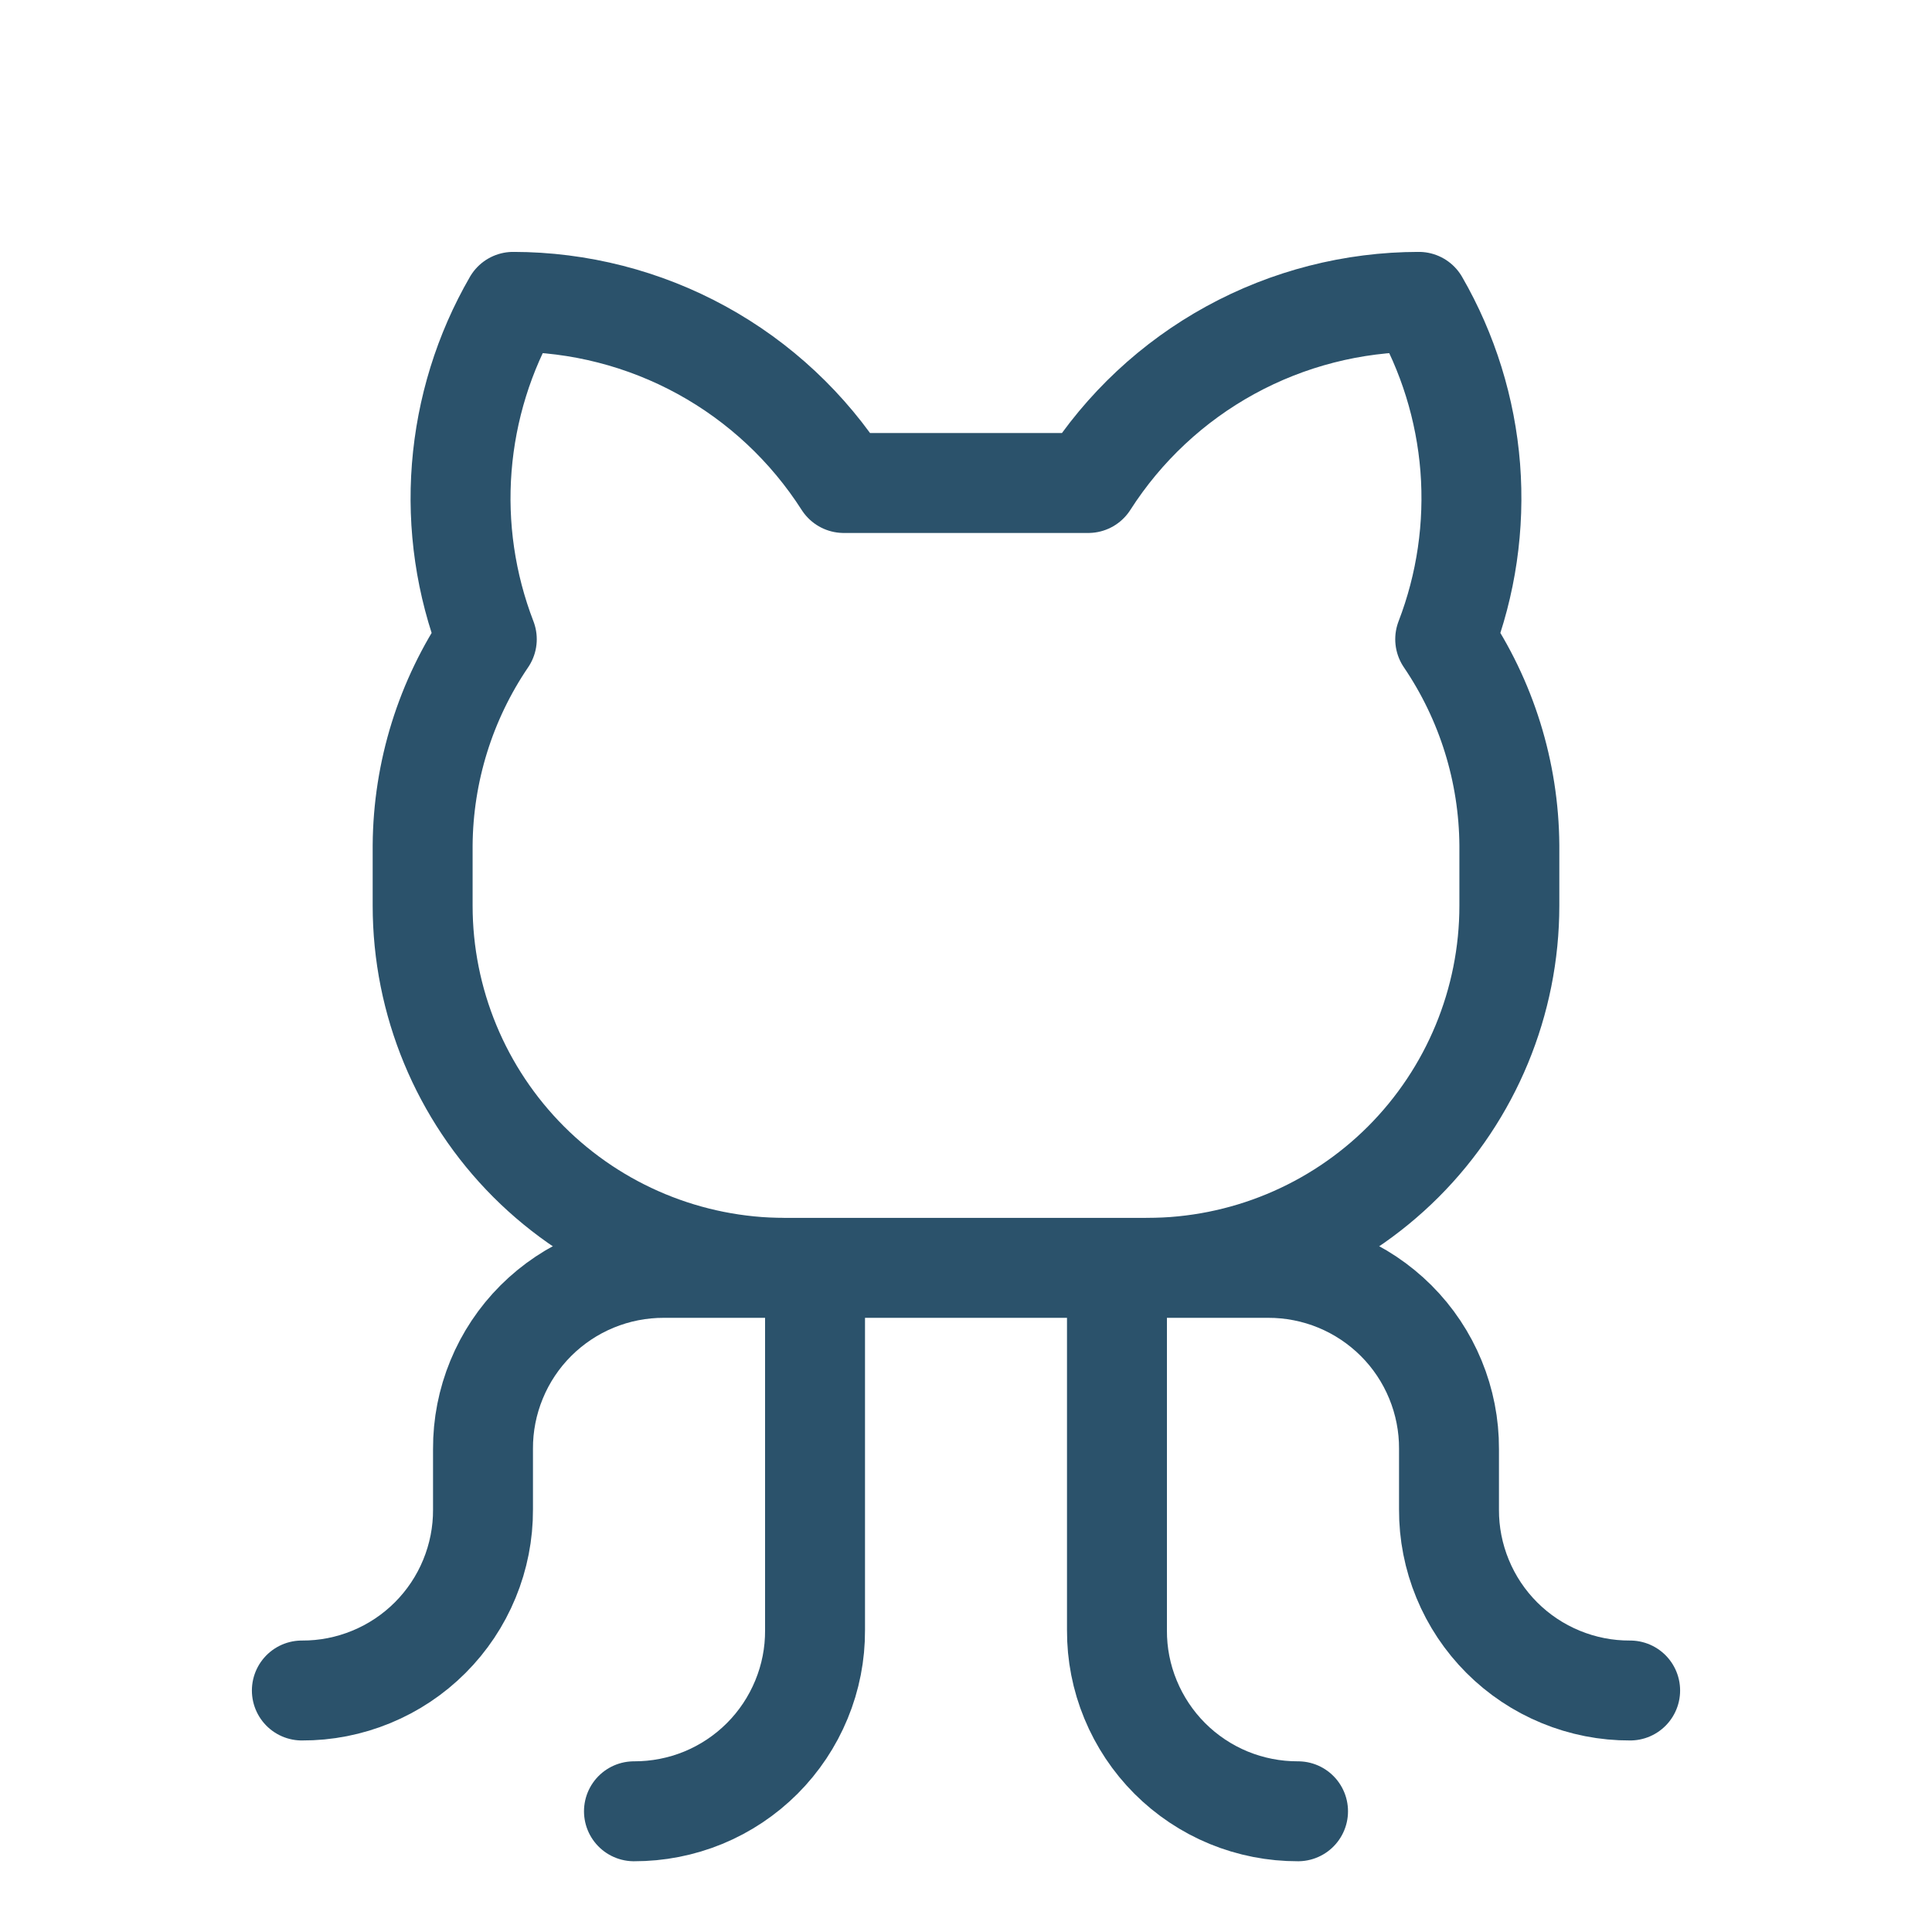
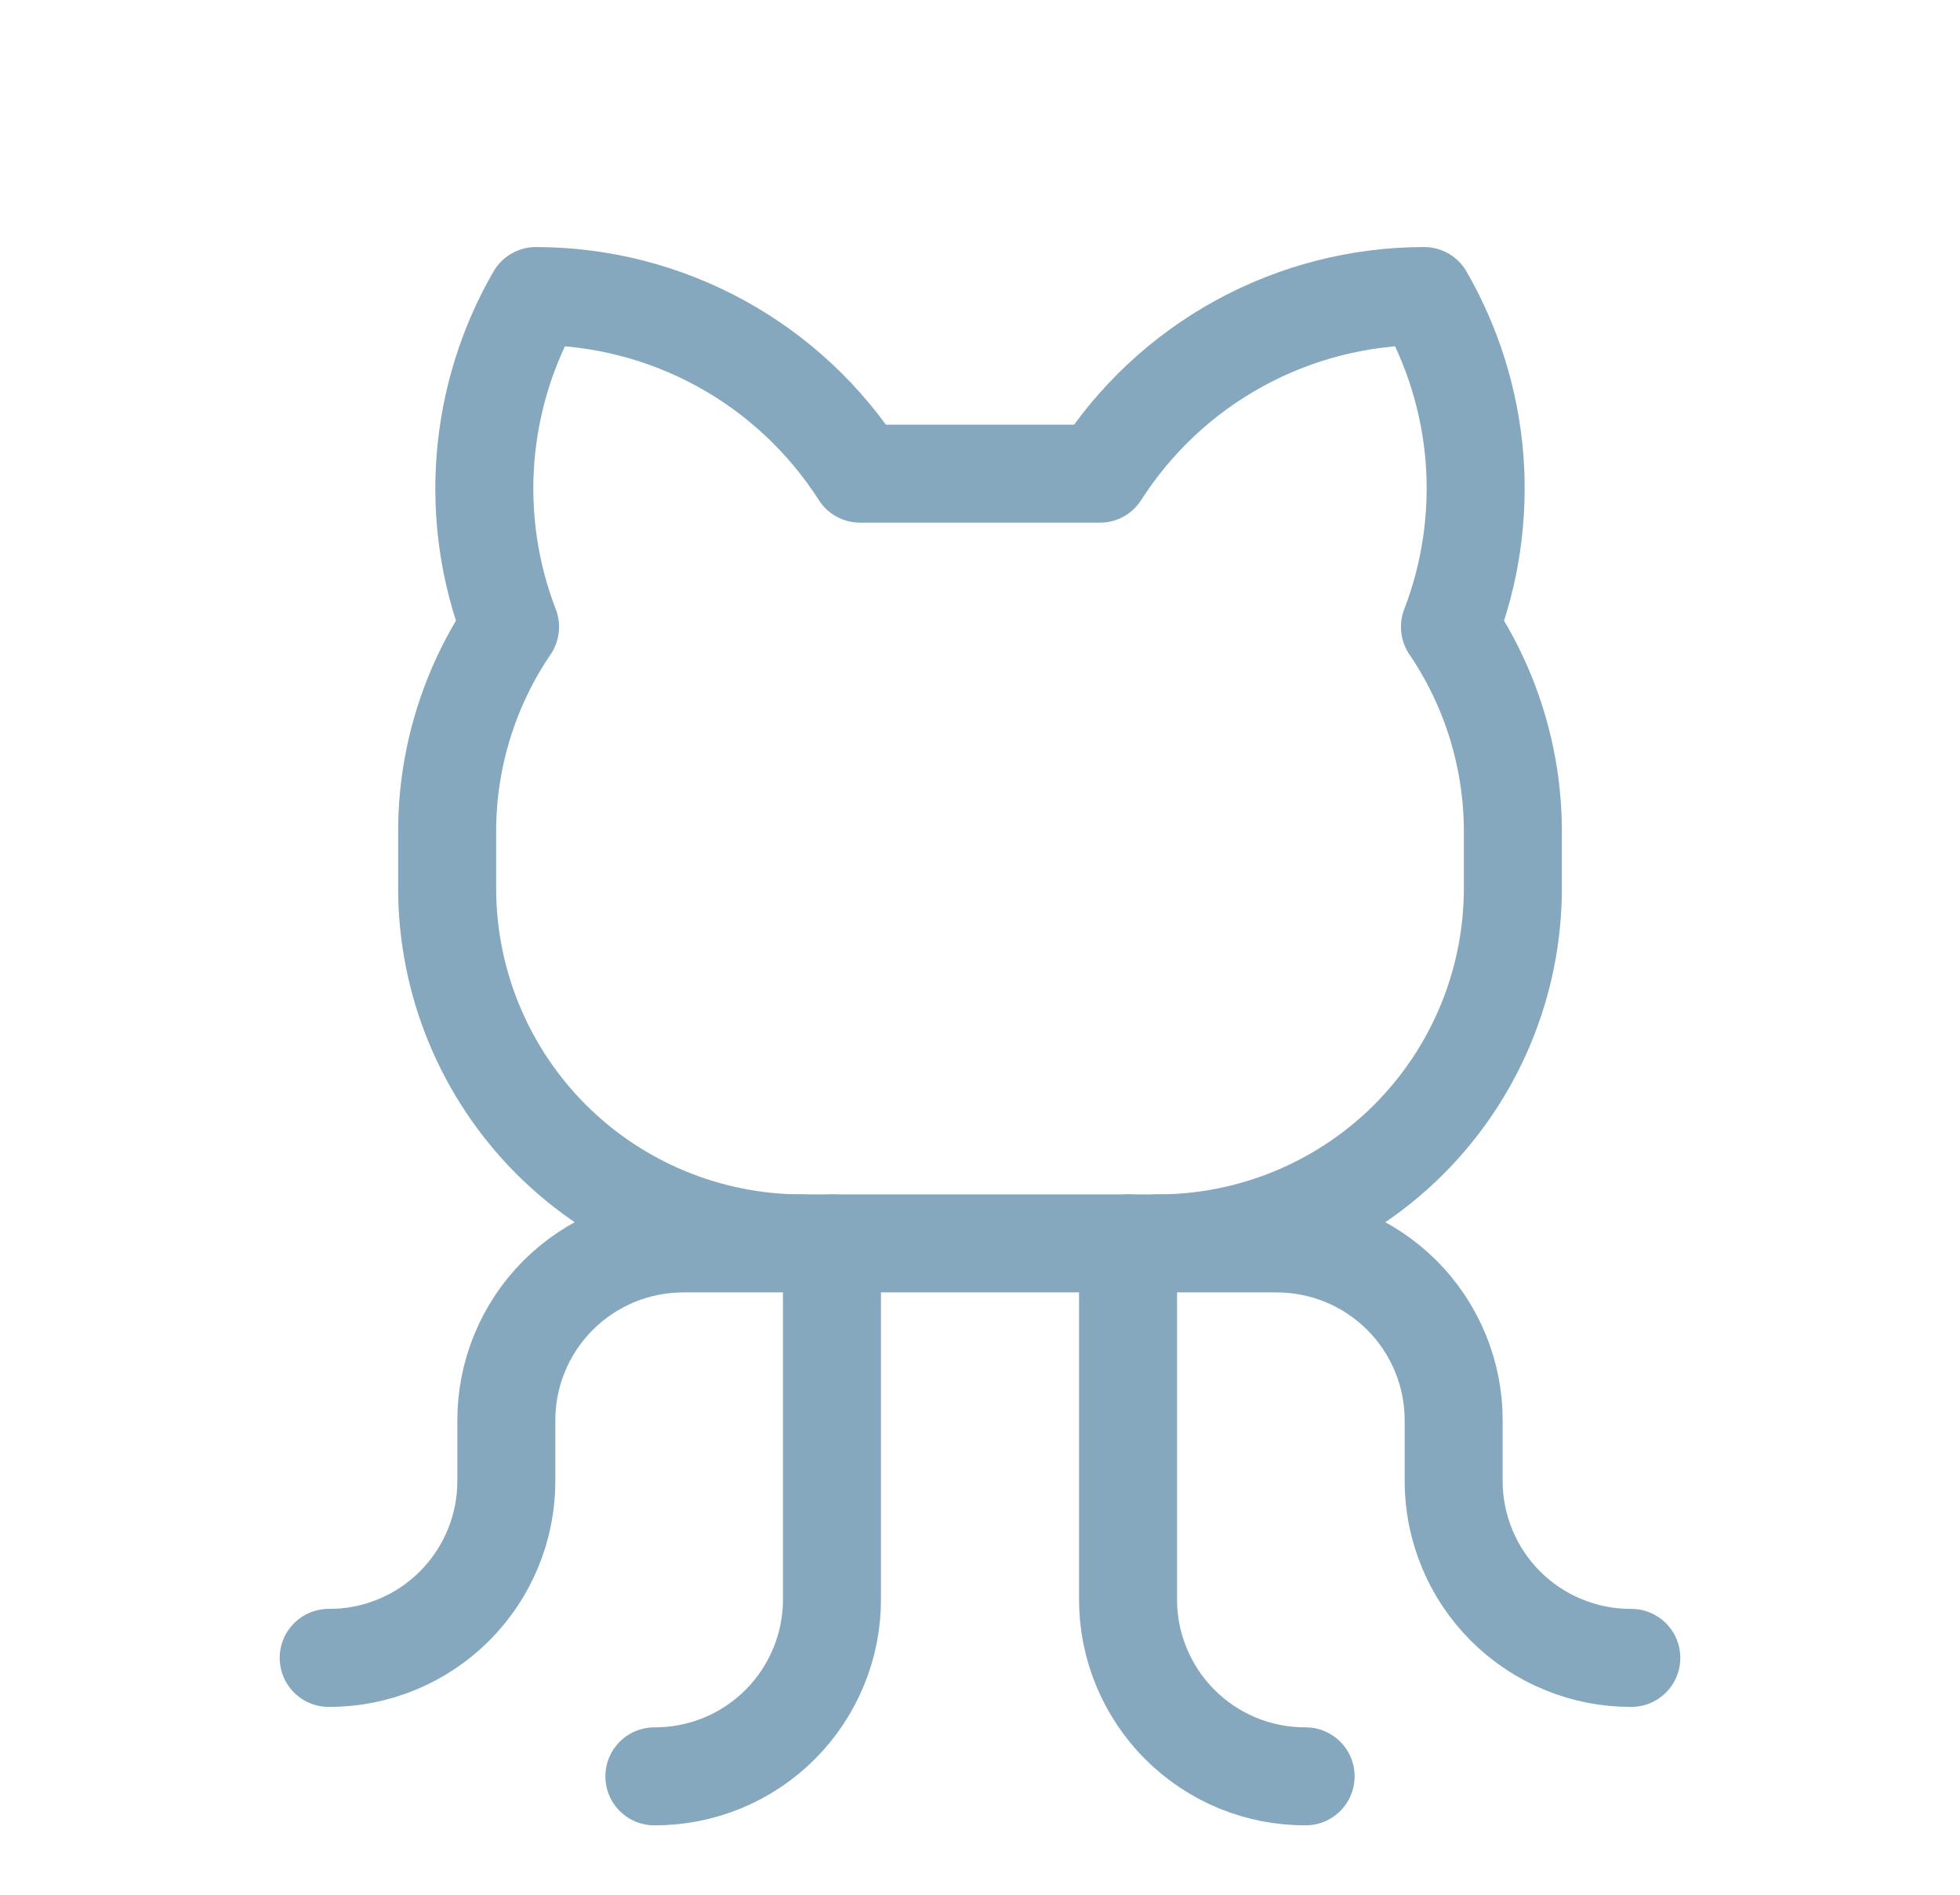
- <svg xmlns="http://www.w3.org/2000/svg" width="29" height="29" viewBox="0 0 29 29" fill="none">
-   <path d="M9.516 27.188C9.873 27.189 10.227 27.12 10.558 26.984C10.888 26.848 11.189 26.647 11.441 26.395C11.694 26.142 11.894 25.841 12.03 25.511C12.167 25.18 12.236 24.826 12.234 24.469V19.031" stroke="#2B526B" stroke-width="1.5" stroke-linecap="round" stroke-linejoin="round" />
-   <path d="M19.484 27.188C19.127 27.189 18.773 27.12 18.442 26.984C18.112 26.848 17.811 26.647 17.559 26.395C17.306 26.142 17.106 25.841 16.97 25.511C16.833 25.18 16.764 24.826 16.766 24.469V19.031" stroke="#2B526B" stroke-width="1.5" stroke-linecap="round" stroke-linejoin="round" />
-   <path d="M17.219 19.031H19.031C19.389 19.03 19.743 19.099 20.073 19.235C20.404 19.371 20.704 19.572 20.957 19.824C21.21 20.077 21.41 20.377 21.546 20.708C21.682 21.038 21.752 21.393 21.75 21.75V22.656C21.748 23.014 21.818 23.368 21.954 23.698C22.09 24.029 22.29 24.329 22.543 24.582C22.796 24.835 23.096 25.035 23.427 25.171C23.757 25.307 24.111 25.377 24.469 25.375" stroke="#2B526B" stroke-width="1.5" stroke-linecap="round" stroke-linejoin="round" />
-   <path d="M11.781 19.031H9.969C9.611 19.03 9.257 19.099 8.927 19.235C8.596 19.371 8.296 19.572 8.043 19.824C7.79 20.077 7.59 20.377 7.454 20.708C7.318 21.038 7.248 21.393 7.25 21.75V22.656C7.252 23.014 7.182 23.368 7.046 23.698C6.91 24.029 6.71 24.329 6.457 24.582C6.204 24.835 5.904 25.035 5.573 25.171C5.243 25.307 4.889 25.377 4.531 25.375" stroke="#2B526B" stroke-width="1.5" stroke-linecap="round" stroke-linejoin="round" />
-   <path d="M12.665 7.25C12.132 6.417 11.399 5.731 10.532 5.256C9.665 4.781 8.692 4.532 7.703 4.531C7.263 5.292 7 6.142 6.931 7.018C6.862 7.894 6.991 8.775 7.307 9.595C6.687 10.508 6.352 11.584 6.344 12.688V13.594C6.344 15.036 6.917 16.419 7.936 17.439C8.956 18.458 10.339 19.031 11.781 19.031H17.219C18.661 19.031 20.044 18.458 21.064 17.439C22.083 16.419 22.656 15.036 22.656 13.594V12.688C22.648 11.584 22.313 10.508 21.693 9.595C22.009 8.775 22.137 7.894 22.069 7.018C22 6.142 21.736 5.292 21.297 4.531C20.308 4.532 19.335 4.781 18.468 5.256C17.601 5.731 16.868 6.417 16.335 7.25H12.665Z" stroke="#2B526B" stroke-width="1.5" stroke-linecap="round" stroke-linejoin="round" />
+ <svg xmlns="http://www.w3.org/2000/svg" width="30" height="29" viewBox="0 0 30 29" fill="none">
+   <path d="M10.016 27.188C10.373 27.189 10.727 27.12 11.058 26.984C11.388 26.848 11.689 26.647 11.941 26.395C12.194 26.142 12.394 25.841 12.53 25.511C12.667 25.18 12.736 24.826 12.734 24.469V19.031" stroke="#85A8BE" stroke-width="1.5" stroke-linecap="round" stroke-linejoin="round" />
+   <path d="M19.984 27.188C19.627 27.189 19.273 27.12 18.942 26.984C18.612 26.848 18.311 26.647 18.059 26.395C17.806 26.142 17.606 25.841 17.47 25.511C17.333 25.18 17.264 24.826 17.266 24.469V19.031" stroke="#85A8BE" stroke-width="1.5" stroke-linecap="round" stroke-linejoin="round" />
+   <path d="M17.719 19.031H19.531C19.889 19.03 20.243 19.099 20.573 19.235C20.904 19.371 21.204 19.572 21.457 19.824C21.71 20.077 21.91 20.377 22.046 20.708C22.182 21.038 22.252 21.393 22.25 21.75V22.656C22.248 23.014 22.318 23.368 22.454 23.698C22.59 24.029 22.79 24.329 23.043 24.582C23.296 24.835 23.596 25.035 23.927 25.171C24.257 25.307 24.611 25.377 24.969 25.375" stroke="#85A8BE" stroke-width="1.5" stroke-linecap="round" stroke-linejoin="round" />
+   <path d="M12.281 19.031H10.469C10.111 19.03 9.757 19.099 9.427 19.235C9.096 19.371 8.796 19.572 8.543 19.824C8.29 20.077 8.09 20.377 7.954 20.708C7.818 21.038 7.748 21.393 7.75 21.75V22.656C7.752 23.014 7.682 23.368 7.546 23.698C7.41 24.029 7.21 24.329 6.957 24.582C6.704 24.835 6.404 25.035 6.073 25.171C5.743 25.307 5.389 25.377 5.031 25.375" stroke="#85A8BE" stroke-width="1.5" stroke-linecap="round" stroke-linejoin="round" />
+   <path d="M13.165 7.25C12.632 6.417 11.899 5.731 11.032 5.256C10.165 4.781 9.192 4.532 8.203 4.531C7.763 5.292 7.5 6.142 7.431 7.018C7.362 7.894 7.491 8.775 7.807 9.595C7.187 10.508 6.852 11.584 6.844 12.688V13.594C6.844 15.036 7.417 16.419 8.436 17.439C9.456 18.458 10.839 19.031 12.281 19.031H17.719C19.161 19.031 20.544 18.458 21.564 17.439C22.583 16.419 23.156 15.036 23.156 13.594V12.688C23.148 11.584 22.813 10.508 22.193 9.595C22.509 8.775 22.637 7.894 22.569 7.018C22.5 6.142 22.236 5.292 21.797 4.531C20.808 4.532 19.835 4.781 18.968 5.256C18.101 5.731 17.368 6.417 16.835 7.25H13.165Z" stroke="#85A8BE" stroke-width="1.5" stroke-linecap="round" stroke-linejoin="round" />
</svg>
